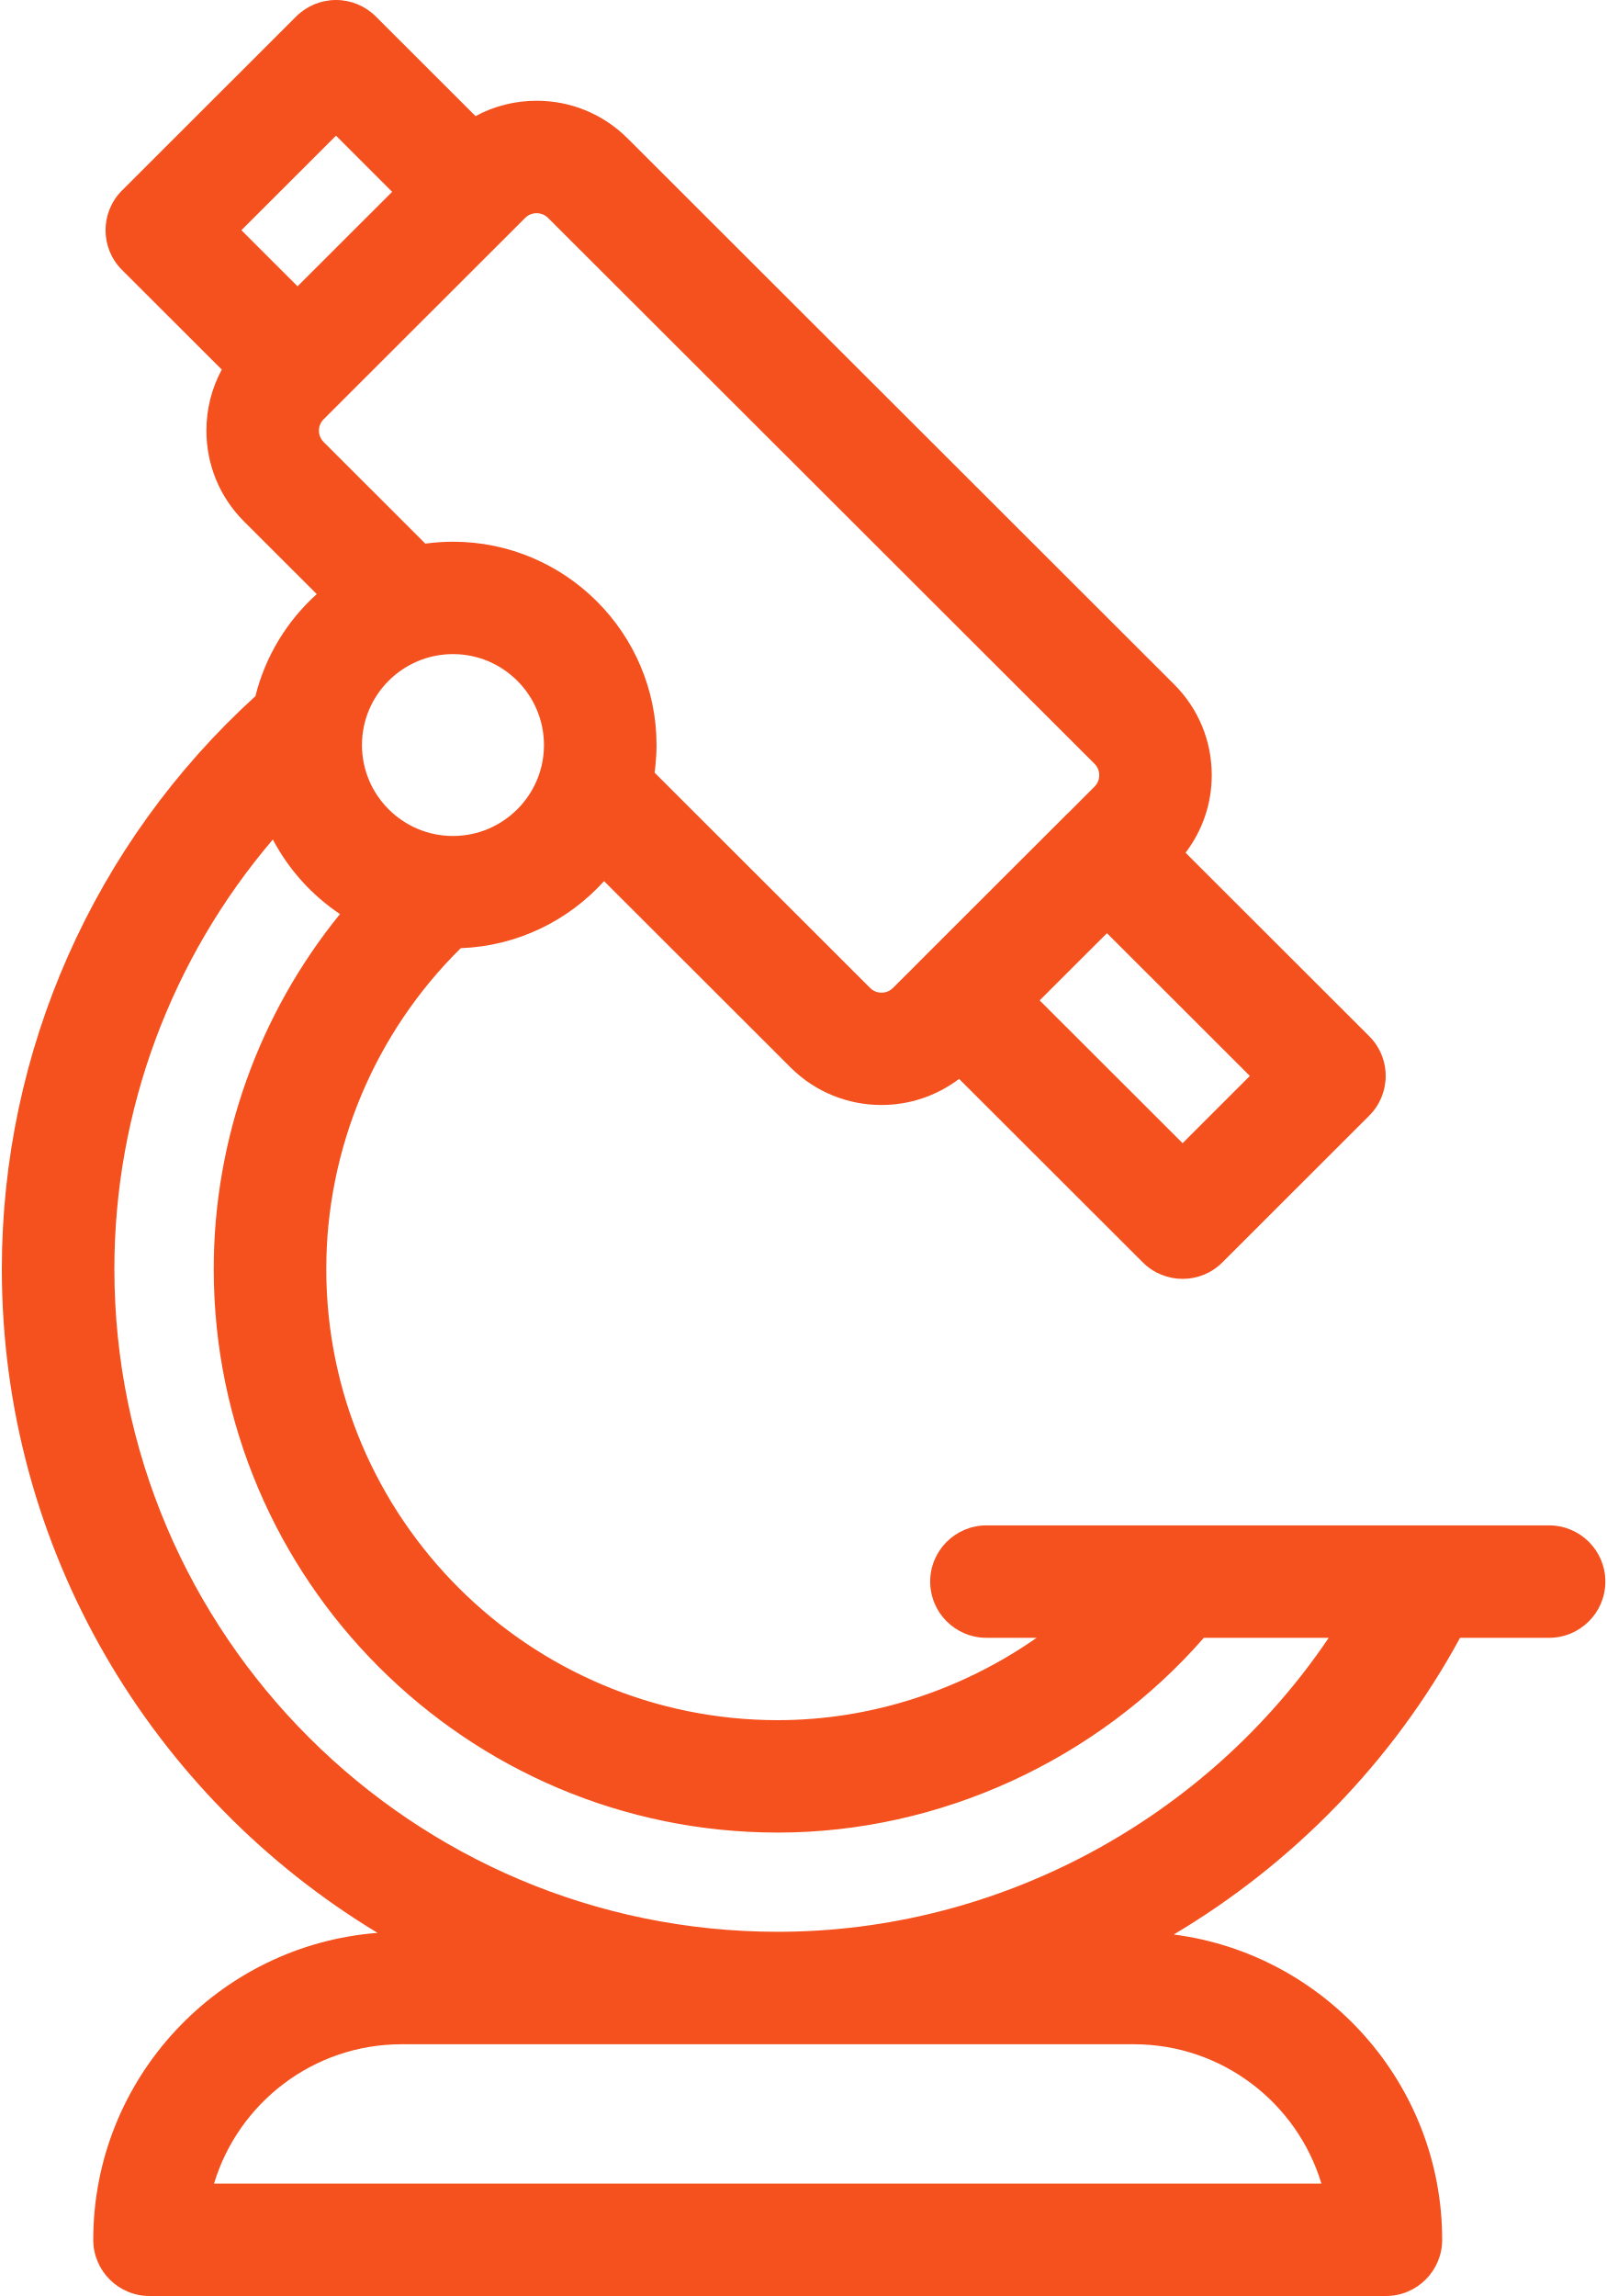
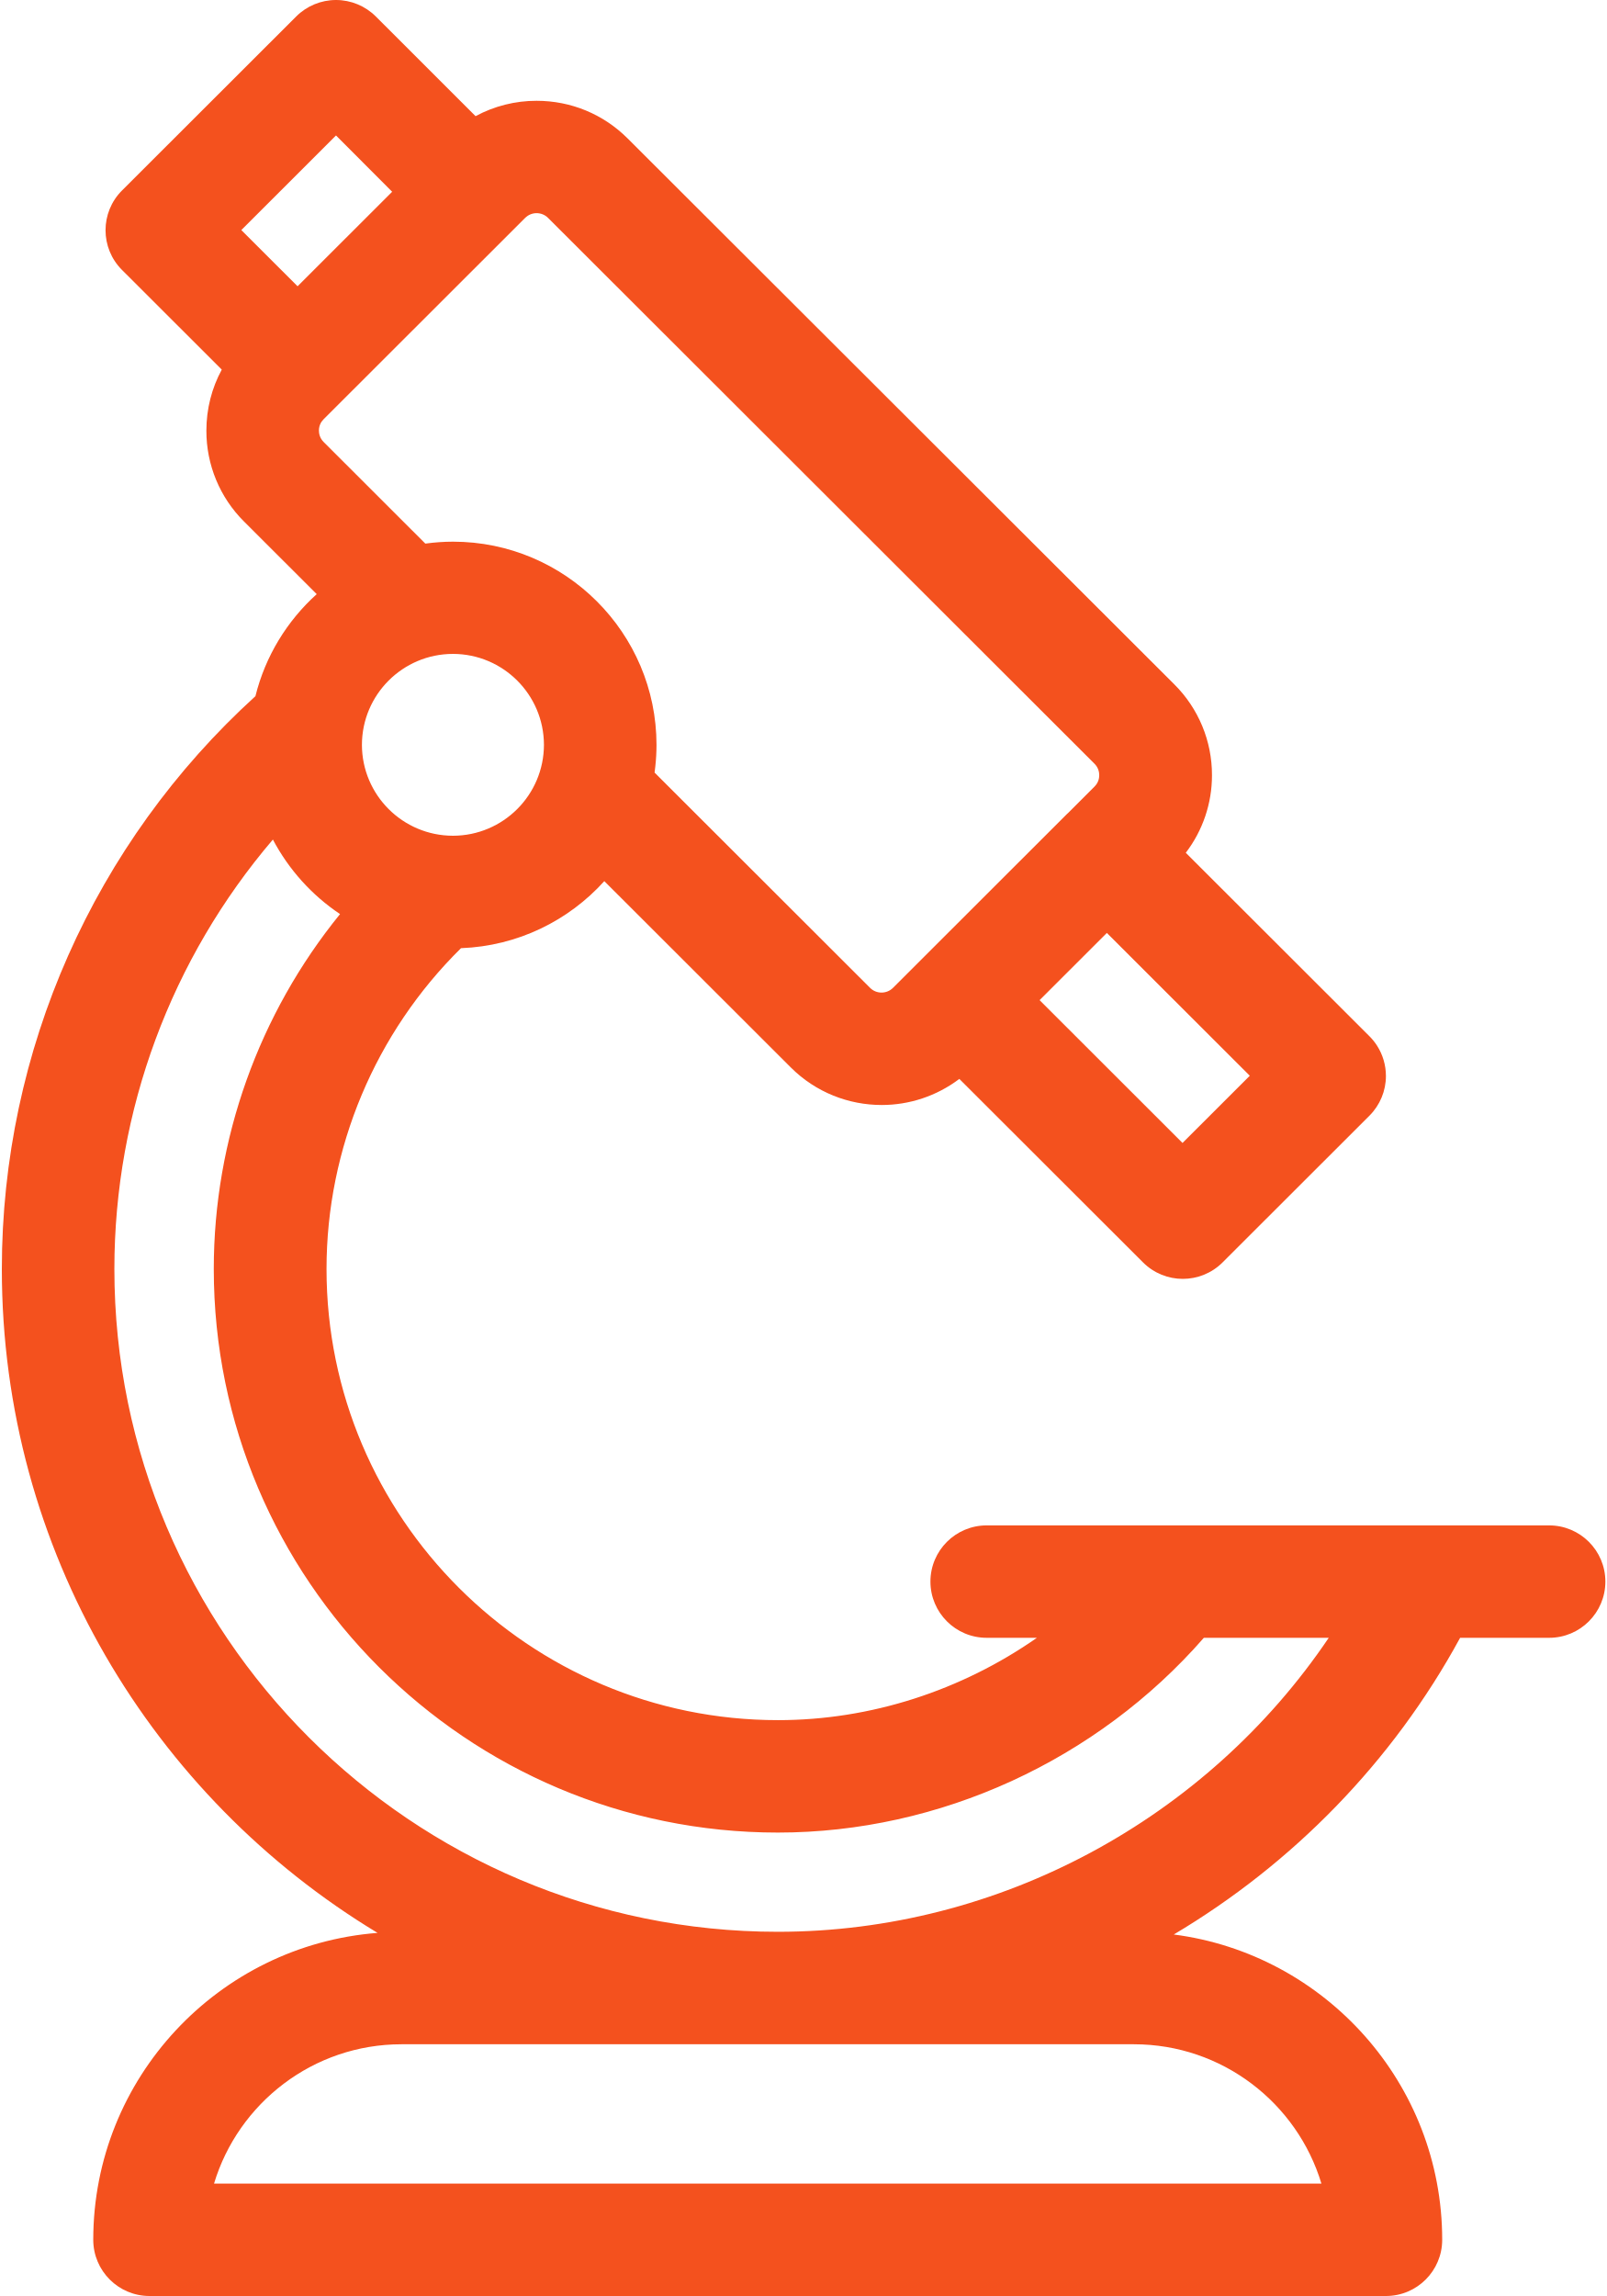
- <svg xmlns="http://www.w3.org/2000/svg" xmlns:xlink="http://www.w3.org/1999/xlink" width="70" height="100" viewBox="0 0 70 100" version="1.1">
-   <g id="Canvas" transform="translate(-9956 -1307)">
-     <g id="Shape">
-       <use xlink:href="#path0_fill" transform="translate(9956.08 1307)" fill="#F4511E" />
-     </g>
-   </g>
+ <svg xmlns="http://www.w3.org/2000/svg" xmlns:xlink="http://www.w3.org/1999/xlink" width="70" height="100">
+   <use xlink:href="#A" fill="#F4511E" x="9956.08" y="1307" transform="translate(-9956 -1307)" />
  <defs>
-     <path id="path0_fill" fill-rule="evenodd" d="M 67.397 66.437L 42.89 66.437C 41.536 66.437 40.438 67.533 40.438 68.885C 40.438 70.237 41.536 71.333 42.89 71.333L 45.076 71.333C 41.788 73.629 37.837 74.92 33.802 74.92C 22.956 74.92 14.132 66.105 14.132 55.269C 14.132 50.016 16.257 44.977 19.99 41.297C 22.463 41.204 24.68 40.096 26.232 38.377L 34.355 46.491C 35.447 47.581 36.882 48.127 38.317 48.127C 39.511 48.127 40.701 47.744 41.698 46.991L 49.7 54.983C 50.179 55.461 50.806 55.7 51.433 55.7C 52.06 55.7 52.688 55.461 53.166 54.983L 59.562 48.593C 60.023 48.134 60.28 47.511 60.28 46.862C 60.28 46.391 60.145 45.934 59.895 45.543C 59.8 45.395 59.688 45.257 59.562 45.131L 51.562 37.14C 52.299 36.172 52.703 35 52.703 33.763C 52.703 32.266 52.12 30.859 51.06 29.802L 27.259 6.029C 26.199 4.971 24.791 4.388 23.294 4.388C 22.35 4.388 21.442 4.621 20.634 5.057L 16.289 0.717C 15.829 0.258 15.205 0 14.556 0C 13.905 0 13.282 0.258 12.822 0.717L 5.235 8.296C 4.278 9.252 4.278 10.802 5.235 11.758L 9.58 16.097C 9.144 16.903 8.911 17.809 8.911 18.752C 8.91 20.249 9.493 21.657 10.553 22.716L 13.717 25.876C 12.425 27.041 11.477 28.58 11.046 30.32C 4.016 36.714 0 45.757 0 55.269C 0 67.519 6.565 78.266 16.366 84.184C 9.448 84.718 3.982 90.507 3.982 97.552C 3.982 98.904 5.079 100 6.433 100L 60.289 100C 61.643 100 62.74 98.904 62.74 97.552C 62.74 90.744 57.635 85.108 51.048 84.255C 56.218 81.18 60.576 76.748 63.52 71.333L 67.397 71.333C 68.75 71.333 69.848 70.237 69.848 68.885C 69.848 67.533 68.751 66.437 67.397 66.437ZM 19.651 36.41C 17.465 36.41 15.687 34.633 15.687 32.45C 15.687 30.266 17.465 28.489 19.651 28.489C 21.837 28.489 23.615 30.266 23.615 32.45C 23.615 34.633 21.837 36.41 19.651 36.41ZM 51.433 49.79L 54.363 46.862L 48.138 40.644L 45.207 43.571L 51.433 49.79ZM 22.796 9.491C 23.07 9.217 23.518 9.217 23.793 9.491L 47.595 33.264C 47.766 33.435 47.802 33.63 47.802 33.764C 47.802 33.897 47.766 34.092 47.593 34.265L 46.469 35.39L 46.442 35.415L 46.428 35.429L 46.404 35.45L 40.007 41.839L 39.985 41.864L 38.819 43.028C 38.543 43.303 38.096 43.304 37.821 43.029L 28.434 33.652L 28.466 33.385C 28.499 33.077 28.518 32.766 28.518 32.45C 28.518 27.567 24.54 23.594 19.651 23.594C 19.243 23.594 18.842 23.624 18.447 23.677L 14.02 19.254C 13.849 19.083 13.812 18.888 13.812 18.755C 13.812 18.664 13.829 18.544 13.896 18.422L 13.918 18.384L 13.94 18.353C 13.962 18.321 13.988 18.289 14.02 18.258L 22.796 9.491ZM 10.435 10.026L 12.881 12.47L 17.002 8.354L 14.556 5.91L 10.435 10.026ZM 57.48 95.104L 9.243 95.104C 10.299 91.598 13.56 89.036 17.41 89.036L 49.313 89.036C 53.163 89.036 56.425 91.598 57.48 95.104ZM 4.902 55.269C 4.902 71.187 17.867 84.137 33.802 84.137C 43.442 84.137 52.477 79.219 57.799 71.333L 52.358 71.333C 47.706 76.664 40.858 79.816 33.802 79.816C 20.253 79.816 9.23 68.804 9.23 55.269C 9.23 49.612 11.2 44.154 14.729 39.812C 13.505 38.992 12.495 37.874 11.805 36.565C 7.379 41.751 4.902 48.365 4.902 55.269Z" />
+     <path id="A" d="M67.398 66.437H42.9a2.45 2.45 0 0 0-2.451 2.448 2.45 2.45 0 0 0 2.451 2.448h2.187c-3.288 2.296-7.24 3.586-11.274 3.586-10.846 0-19.67-8.815-19.67-19.65 0-5.253 2.125-10.293 5.858-13.972 2.473-.093 4.69-1.2 6.242-2.92l8.123 8.114c1.092 1.09 2.526 1.636 3.962 1.636 1.193 0 2.384-.383 3.38-1.136l8.002 7.992c.478.478 1.105.717 1.732.717s1.255-.24 1.733-.717l6.397-6.39c.46-.46.718-1.082.718-1.73a2.45 2.45 0 0 0-.386-1.319c-.095-.148-.206-.286-.332-.412l-8-7.99a5.55 5.55 0 0 0 1.141-3.377 5.56 5.56 0 0 0-1.643-3.961L27.26 6.03c-1.06-1.058-2.468-1.64-3.965-1.64a5.58 5.58 0 0 0-2.66.669L16.29.717C15.83.258 15.205 0 14.556 0s-1.274.258-1.733.717L5.235 8.296c-.957.956-.957 2.506 0 3.462l4.345 4.34c-.437.806-.67 1.712-.67 2.655a5.56 5.56 0 0 0 1.642 3.964l3.164 3.16c-1.292 1.165-2.24 2.704-2.67 4.444C4.016 36.714 0 45.757 0 55.27c0 12.25 6.565 22.997 16.366 28.915-6.918.534-12.384 6.323-12.384 13.368A2.45 2.45 0 0 0 6.433 100H60.29a2.45 2.45 0 0 0 2.451-2.448c0-6.808-5.105-12.444-11.692-13.297 5.17-3.075 9.528-7.508 12.473-12.922h3.876a2.45 2.45 0 0 0 2.451-2.448 2.45 2.45 0 0 0-2.45-2.448zM19.65 36.4a3.97 3.97 0 0 1-3.965-3.96 3.97 3.97 0 0 1 3.965-3.96 3.97 3.97 0 0 1 3.964 3.96 3.97 3.97 0 0 1-3.964 3.96zm31.78 13.38l2.93-2.927-6.226-6.22-2.93 2.927 6.226 6.22zM22.796 9.49c.274-.275.722-.275.997 0l23.802 23.773c.17.17.207.366.207.5s-.036.328-.21.5l-1.15 1.15-.015.013-.023.02-7.585 7.578c-.276.275-.724.276-.998.002l-9.388-9.377.032-.267a8.69 8.69 0 0 0 .052-.934c0-4.884-3.978-8.856-8.866-8.856-.408 0-.8.03-1.204.084l-4.428-4.424c-.17-.17-.207-.366-.207-.5a.69.69 0 0 1 .083-.332l.022-.038.022-.03a.7.7 0 0 1 .08-.095l8.776-8.767zm-12.36.535l2.446 2.443 4.12-4.116L14.556 5.9l-4.12 4.116zM57.48 95.104H9.243c1.056-3.506 4.317-6.068 8.167-6.068h31.903c3.85 0 7.11 2.562 8.167 6.068zM4.902 55.27c0 15.918 12.965 28.867 28.9 28.867 9.64 0 18.676-4.918 23.997-12.804h-5.44c-4.652 5.33-11.5 8.483-18.557 8.483-13.55 0-24.57-11.01-24.57-24.547 0-5.657 1.97-11.115 5.5-15.457a8.92 8.92 0 0 1-2.925-3.246C7.38 41.75 4.902 48.365 4.902 55.27z" fill-rule="evenodd" />
  </defs>
</svg>
